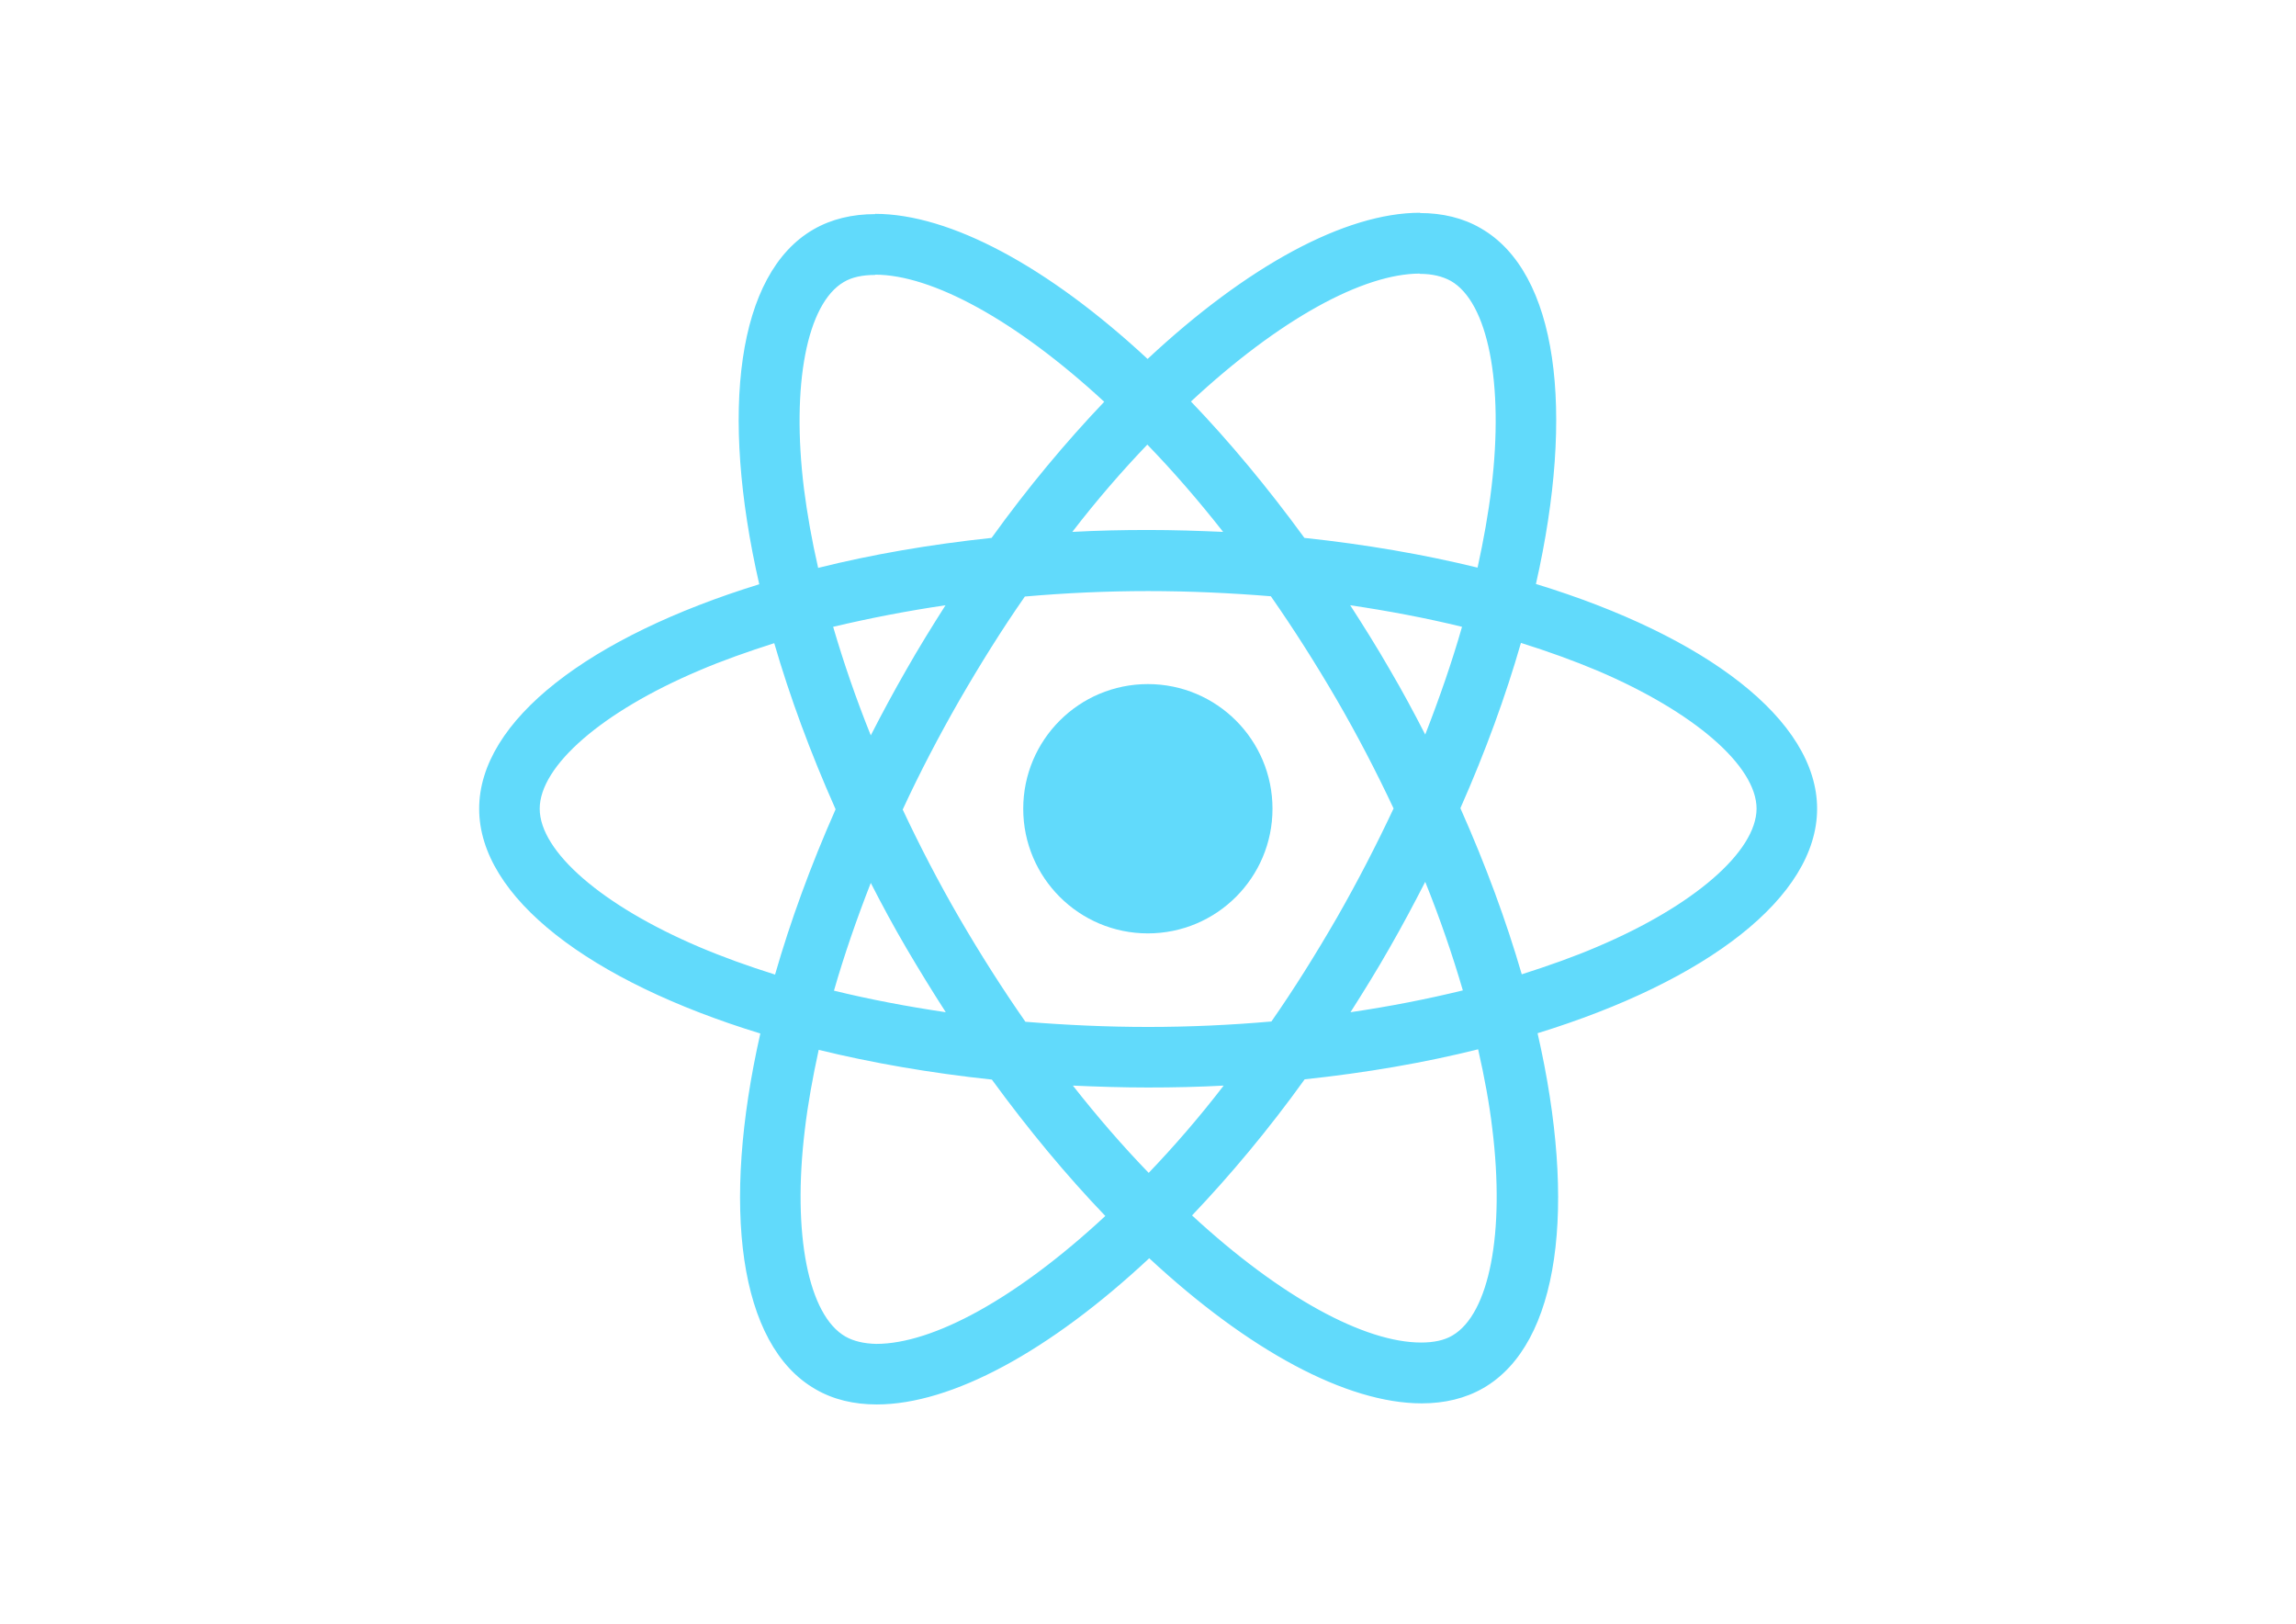
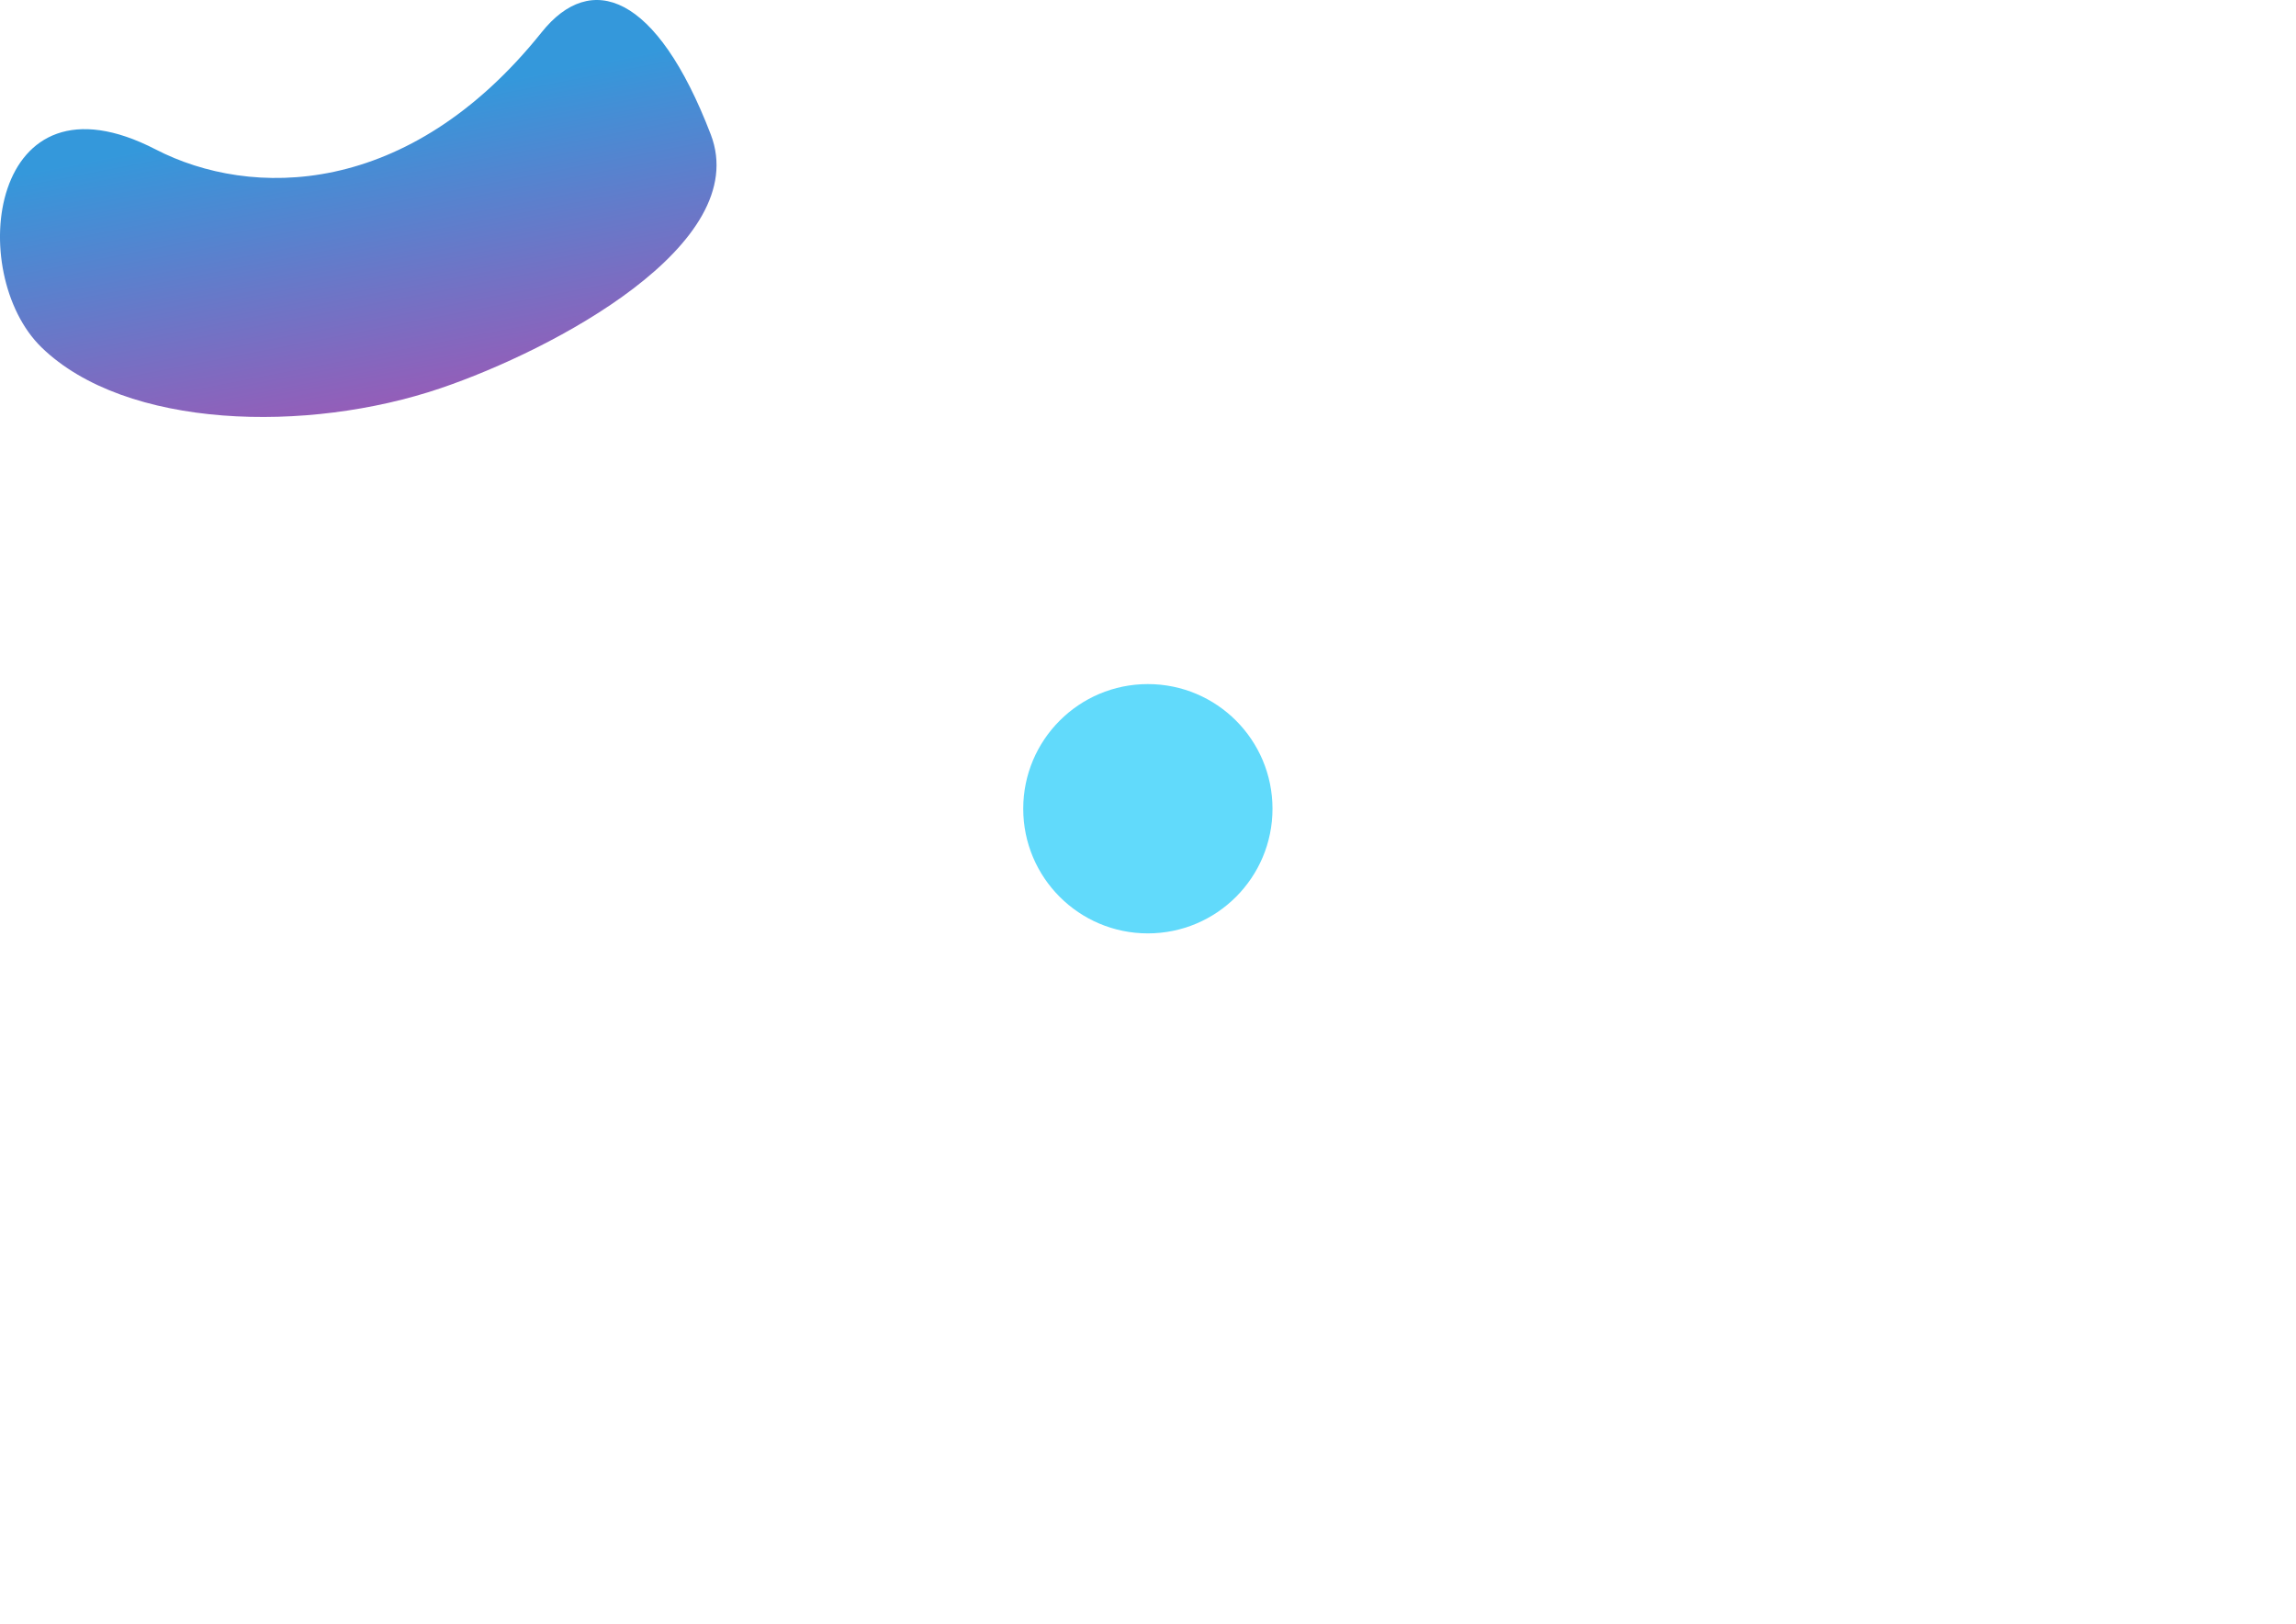
<svg xmlns="http://www.w3.org/2000/svg" viewBox="0 0 841.9 595.3">
+   <defs>
+     <linearGradient id="paint0_linear" x1="120" y1="0" x2="150" y2="155" gradientUnits="userSpaceOnUse">
+       <stop offset="0.26" stop-color="#3498DB" />
+       <stop offset="1" stop-color="#9B59B6" />
+     </linearGradient>
+   </defs>
  <g fill="#61DAFB">
-     <path d="M666.3 296.5c0-32.5-40.7-63.3-103.1-82.4 14.4-63.6 8-114.2-20.2-130.4-6.5-3.8-14.1-5.6-22.4-5.6v22.3c4.6 0 8.3.9 11.4 2.6 13.6 7.8 19.5 37.5 14.9 75.7-1.1 9.4-2.9 19.3-5.1 29.4-19.6-4.8-41-8.5-63.5-10.9-13.5-18.5-27.5-35.3-41.6-50 32.6-30.3 63.2-46.9 84-46.9V78c-27.5 0-63.5 19.6-99.9 53.6-36.4-33.8-72.4-53.2-99.9-53.2v22.3c20.7 0 51.4 16.5 84 46.6-14 14.7-28 31.4-41.3 49.9-22.6 2.4-44 6.1-63.6 11-2.3-10-4-19.7-5.2-29-4.7-38.2 1.1-67.9 14.6-75.8 3-1.8 6.9-2.6 11.5-2.6V78.5c-8.4 0-16 1.8-22.6 5.6-28.1 16.2-34.4 66.7-19.9 130.1-62.2 19.2-102.7 49.9-102.7 82.3 0 32.5 40.7 63.3 103.1 82.4-14.4 63.6-8 114.2 20.2 130.4 6.5 3.8 14.1 5.6 22.5 5.6 27.5 0 63.5-19.6 99.9-53.6 36.4 33.8 72.4 53.2 99.9 53.2 8.4 0 16-1.8 22.6-5.6 28.1-16.2 34.4-66.7 19.9-130.1 62-19.1 102.5-49.9 102.5-82.3zm-130.2-66.7c-3.7 12.9-8.3 26.2-13.5 39.5-4.1-8-8.4-16-13.1-24-4.6-8-9.5-15.8-14.4-23.4 14.2 2.1 27.9 4.7 41 7.9zm-45.8 106.5c-7.8 13.5-15.8 26.3-24.1 38.2-14.9 1.3-30 2-45.2 2-15.1 0-30.2-.7-45-1.9-8.3-11.9-16.4-24.6-24.2-38-7.6-13.1-14.5-26.4-20.8-39.8 6.2-13.4 13.2-26.8 20.7-39.9 7.8-13.5 15.8-26.3 24.1-38.2 14.9-1.3 30-2 45.2-2 15.1 0 30.2.7 45 1.9 8.3 11.9 16.4 24.6 24.2 38 7.6 13.1 14.5 26.4 20.8 39.8-6.3 13.4-13.2 26.8-20.7 39.9zm32.3-13c5.4 13.4 10 26.8 13.8 39.8-13.1 3.2-26.9 5.9-41.2 8 4.9-7.7 9.8-15.6 14.4-23.7 4.6-8 8.9-16.1 13-24.1zM421.2 430c-9.3-9.6-18.6-20.3-27.8-32 9 .4 18.2.7 27.5.7 9.4 0 18.7-.2 27.8-.7-9 11.7-18.3 22.4-27.5 32zm-74.4-58.9c-14.2-2.1-27.9-4.7-41-7.9 3.7-12.9 8.3-26.2 13.5-39.5 4.1 8 8.4 16 13.1 24 4.7 8 9.5 15.8 14.4 23.4zM420.7 163c9.3 9.6 18.6 20.3 27.8 32-9-.4-18.2-.7-27.5-.7-9.4 0-18.7.2-27.8.7 9-11.7 18.3-22.4 27.5-32zm-74 58.9c-4.9 7.7-9.8 15.6-14.4 23.7-4.6 8-8.9 16-13 24-5.4-13.4-10-26.8-13.8-39.8 13.1-3.1 26.9-5.8 41.2-7.9zm-90.5 125.2c-35.4-15.1-58.3-34.9-58.3-50.6 0-15.7 22.9-35.6 58.3-50.6 8.6-3.7 18-7 27.7-10.1 5.7 19.6 13.2 40 22.5 60.9-9.2 20.8-16.6 41.1-22.2 60.6-9.9-3.1-19.3-6.5-28-10.2zM310 490c-13.6-7.8-19.5-37.5-14.9-75.7 1.1-9.4 2.9-19.3 5.1-29.4 19.6 4.8 41 8.5 63.5 10.9 13.5 18.5 27.5 35.3 41.6 50-32.6 30.3-63.2 46.9-84 46.9-4.5-.1-8.3-1-11.3-2.7zm237.2-76.2c4.7 38.2-1.1 67.9-14.6 75.8-3 1.8-6.9 2.6-11.5 2.6-20.7 0-51.4-16.5-84-46.6 14-14.7 28-31.4 41.3-49.9 22.6-2.4 44-6.1 63.6-11 2.3 10.1 4.1 19.8 5.2 29.1zm38.5-66.7c-8.6 3.7-18 7-27.7 10.1-5.7-19.6-13.2-40-22.5-60.9 9.2-20.8 16.6-41.1 22.2-60.6 9.9 3.1 19.3 6.5 28.1 10.2 35.4 15.1 58.3 34.9 58.3 50.6-.1 15.7-23 35.6-58.4 50.6zM320.8 78.4z" />
+     <path d="M57.129 54.807C91.784 72.702 149.669 73.007 198.629 11.807C216.629 -10.693 240.717 -2.537 260.629 49.307C276.129 89.663 202.698 128.345 161.629 142.307C112.629 158.964 46.129 157.307 15.283 127.413C-12.894 100.107 -3.871 23.307 57.129 54.807Z" fill="url(#paint0_linear)" />
    <circle cx="420.9" cy="296.5" r="45.7" />
    <path d="M520.5 78.1z" />
  </g>
</svg>
